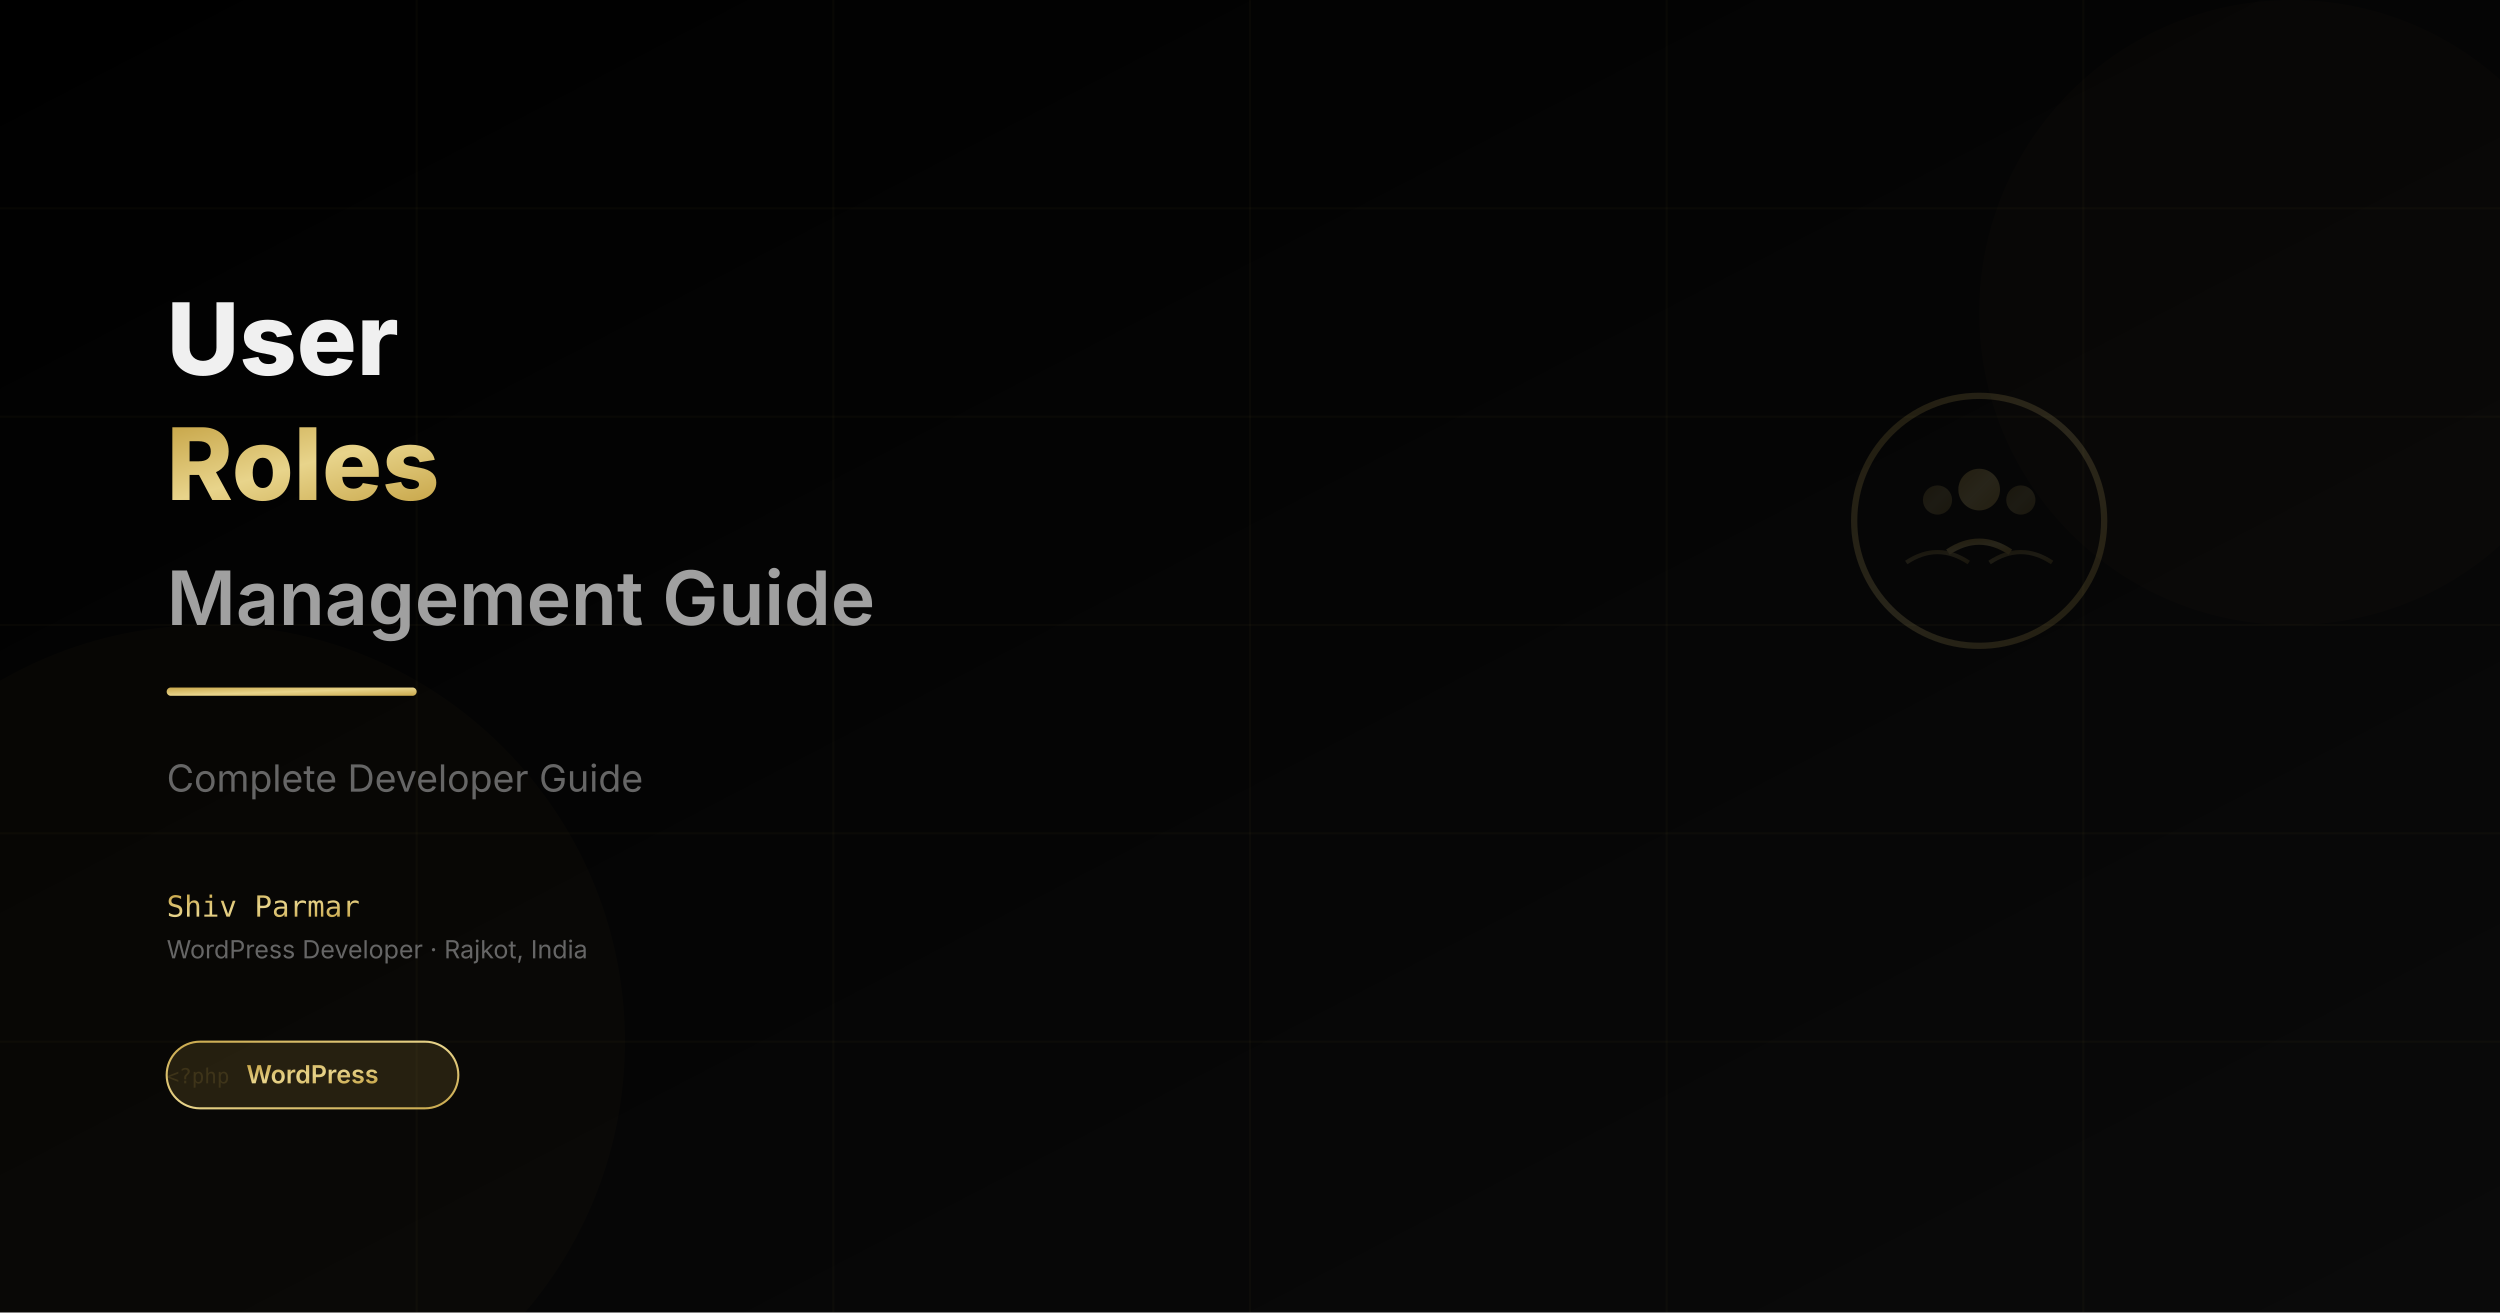
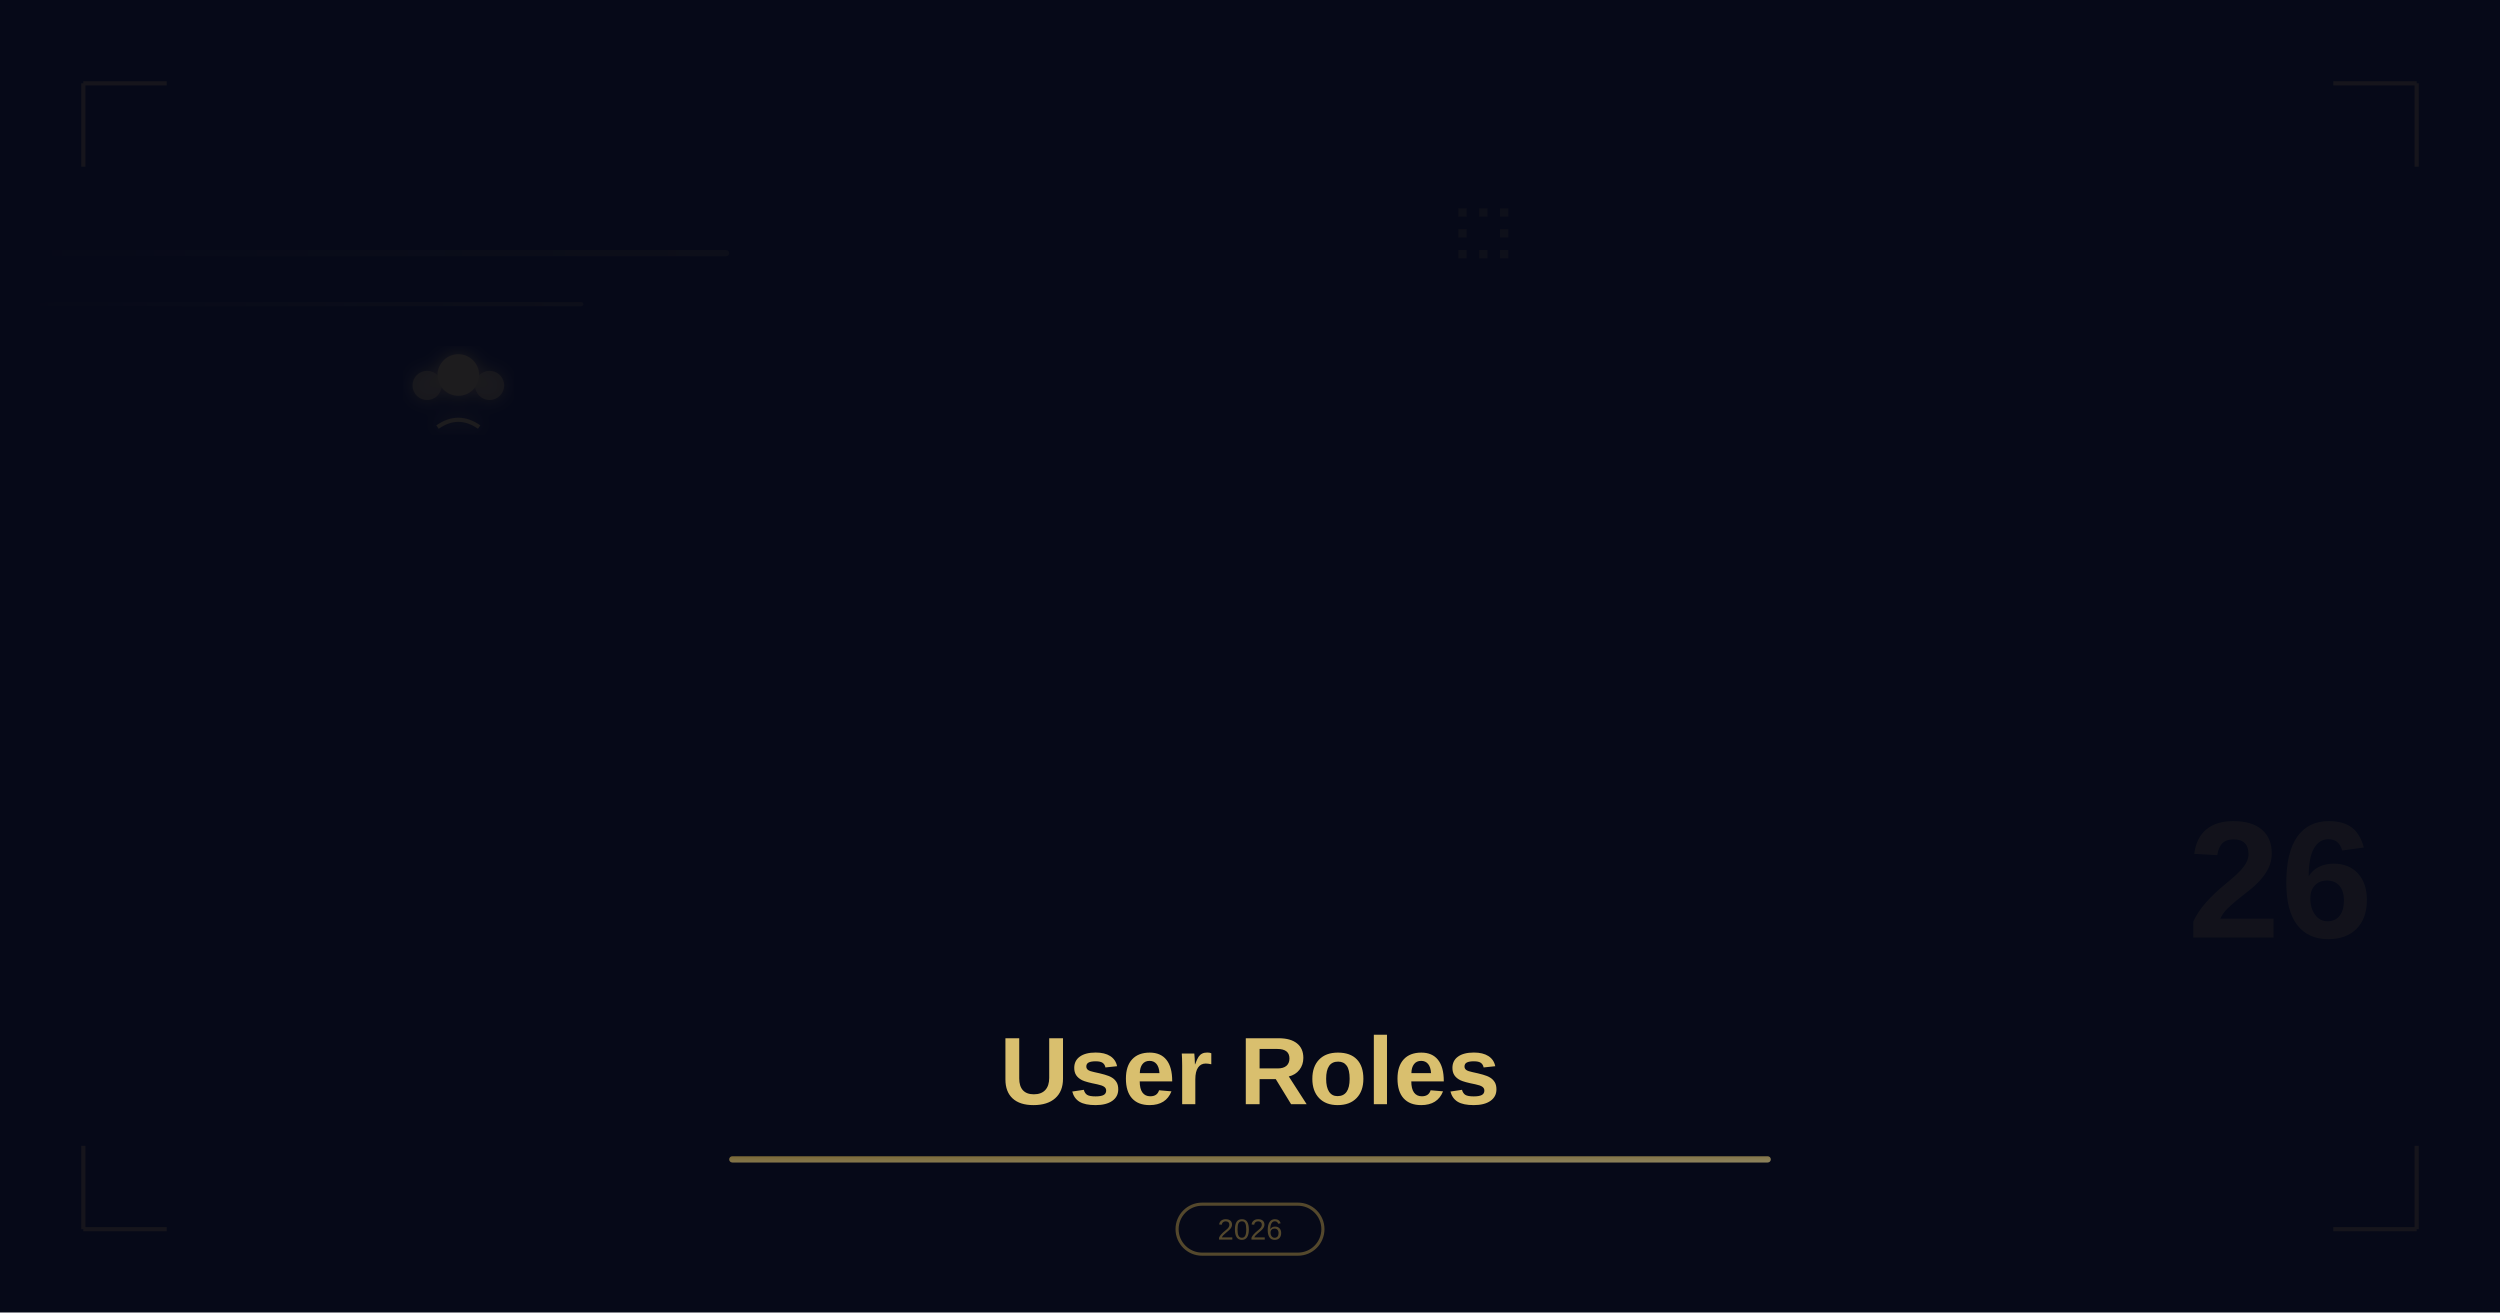
- <svg xmlns="http://www.w3.org/2000/svg" width="1200" height="630" viewBox="0 0 1200 630">
+ <svg xmlns="http://www.w3.org/2000/svg" viewBox="0 0 1200 630" width="1200" height="630">
  <defs>
    <linearGradient id="goldGrad" x1="0%" y1="0%" x2="100%" y2="100%">
-       <stop offset="0%" style="stop-color:#c9a84c;stop-opacity:1" />
-       <stop offset="50%" style="stop-color:#e8d48b;stop-opacity:1" />
-       <stop offset="100%" style="stop-color:#c9a84c;stop-opacity:1" />
+       <stop offset="0%" stop-color="#c9a84c" />
+       <stop offset="100%" stop-color="#e8d48b" />
    </linearGradient>
-     <linearGradient id="darkGrad" x1="0%" y1="0%" x2="100%" y2="100%">
-       <stop offset="0%" style="stop-color:#000000;stop-opacity:1" />
-       <stop offset="100%" style="stop-color:#0a0a0a;stop-opacity:1" />
+     <linearGradient id="speedGrad" x1="0%" y1="0%" x2="100%" y2="0%">
+       <stop offset="0%" stop-color="#c9a84c" stop-opacity="0" />
+       <stop offset="100%" stop-color="#c9a84c" stop-opacity="0.6" />
    </linearGradient>
    <filter id="glow">
-       <feGaussianBlur stdDeviation="3" result="coloredBlur" />
+       <feGaussianBlur stdDeviation="4" result="blur" />
      <feMerge>
-         <feMergeNode in="coloredBlur" />
+         <feMergeNode in="blur" />
        <feMergeNode in="SourceGraphic" />
      </feMerge>
    </filter>
  </defs>
-   <rect width="1200" height="630" fill="url(#darkGrad)" />
-   <circle cx="100" cy="500" r="200" fill="rgba(201,168,76,0.02)" />
-   <circle cx="1100" cy="150" r="150" fill="rgba(201,168,76,0.015)" />
-   <g stroke="rgba(201,168,76,0.03)" stroke-width="1" fill="none">
-     <line x1="0" y1="100" x2="1200" y2="100" />
-     <line x1="0" y1="200" x2="1200" y2="200" />
-     <line x1="0" y1="300" x2="1200" y2="300" />
-     <line x1="0" y1="400" x2="1200" y2="400" />
-     <line x1="0" y1="500" x2="1200" y2="500" />
-     <line x1="200" y1="0" x2="200" y2="630" />
-     <line x1="400" y1="0" x2="400" y2="630" />
-     <line x1="600" y1="0" x2="600" y2="630" />
-     <line x1="800" y1="0" x2="800" y2="630" />
-     <line x1="1000" y1="0" x2="1000" y2="630" />
+   <rect width="1200" height="630" fill="#060918" />
+   <g transform="translate(180, 150)" opacity="0.12" filter="url(#glow)">
+     <circle cx="40" cy="30" r="10" fill="#c9a84c" />
+     <circle cx="25" cy="35" r="7" fill="#c9a84c" opacity="0.7" />
+     <circle cx="55" cy="35" r="7" fill="#c9a84c" opacity="0.7" />
+     <path d="M30,55 Q40,48 50,55" fill="none" stroke="#c9a84c" stroke-width="2" />
  </g>
-   <g transform="translate(900, 200)" opacity="0.15">
-     <circle cx="50" cy="50" r="60" fill="none" stroke="url(#goldGrad)" stroke-width="3" />
-     <circle cx="50" cy="35" r="10" fill="url(#goldGrad)" />
-     <circle cx="30" cy="40" r="7" fill="url(#goldGrad)" opacity="0.7" />
-     <circle cx="70" cy="40" r="7" fill="url(#goldGrad)" opacity="0.7" />
-     <path d="M35 65 Q50 55 65 65" fill="none" stroke="url(#goldGrad)" stroke-width="3" />
-     <path d="M15 70 Q30 60 45 70" fill="none" stroke="url(#goldGrad)" stroke-width="2" opacity="0.7" />
-     <path d="M55 70 Q70 60 85 70" fill="none" stroke="url(#goldGrad)" stroke-width="2" opacity="0.7" />
+   <g opacity="0.06">
+     <rect x="0" y="120" width="350" height="3" rx="1.5" fill="url(#speedGrad)" />
+     <rect x="0" y="145" width="280" height="2" rx="1" fill="url(#speedGrad)" />
  </g>
-   <text x="80" y="180" font-family="Inter, -apple-system, sans-serif" font-size="48" font-weight="800" fill="#f0f0f0">User</text>
-   <text x="80" y="240" font-family="Inter, -apple-system, sans-serif" font-size="48" font-weight="800" fill="url(#goldGrad)">Roles</text>
-   <text x="80" y="300" font-family="Inter, -apple-system, sans-serif" font-size="36" font-weight="600" fill="#a0a0a0">Management Guide</text>
-   <rect x="80" y="330" width="120" height="4" rx="2" fill="url(#goldGrad)" />
-   <text x="80" y="380" font-family="Inter, -apple-system, sans-serif" font-size="18" fill="#666666">Complete Developer Guide</text>
-   <text x="80" y="440" font-family="JetBrains Mono, monospace" font-size="14" fill="url(#goldGrad)">Shiv Parmar</text>
-   <text x="80" y="460" font-family="Inter, -apple-system, sans-serif" font-size="12" fill="#666666">WordPress Developer · Rajkot, India</text>
-   <rect x="80" y="500" width="140" height="32" rx="16" fill="rgba(201,168,76,0.15)" stroke="url(#goldGrad)" stroke-width="1" />
-   <text x="150" y="520" font-family="Inter, -apple-system, sans-serif" font-size="12" font-weight="600" fill="url(#goldGrad)" text-anchor="middle">WordPress</text>
-   <g transform="translate(80, 520)" opacity="0.15">
-     <text font-family="JetBrains Mono, monospace" font-size="10" fill="#c9a84c">&lt;?php</text>
+   <g transform="translate(1050, 450)" opacity="0.06">
+     <text x="0" y="0" font-family="Arial, sans-serif" font-size="80" fill="#c9a84c" font-weight="bold">26</text>
+   </g>
+   <g fill="#c9a84c" opacity="0.04">
+     <rect x="700" y="100" width="4" height="4" />
+     <rect x="710" y="100" width="4" height="4" />
+     <rect x="720" y="100" width="4" height="4" />
+     <rect x="700" y="110" width="4" height="4" />
+     <rect x="720" y="110" width="4" height="4" />
+     <rect x="700" y="120" width="4" height="4" />
+     <rect x="710" y="120" width="4" height="4" />
+     <rect x="720" y="120" width="4" height="4" />
+   </g>
+   <g opacity="0.08" fill="none" stroke="#c9a84c" stroke-width="2">
+     <path d="M40,40 L40,80 M40,40 L80,40" />
+     <path d="M1160,40 L1160,80 M1160,40 L1120,40" />
+     <path d="M40,590 L40,550 M40,590 L80,590" />
+     <path d="M1160,590 L1160,550 M1160,590 L1120,590" />
+   </g>
+   <text x="600" y="530" font-family="Arial, Helvetica, sans-serif" font-size="46" fill="#D9BF6E" text-anchor="middle" font-weight="bold">User Roles</text>
+   <rect x="350" y="555" width="500" height="3" rx="1.5" fill="url(#goldGrad)" opacity="0.6" />
+   <g transform="translate(600, 590)" opacity="0.4">
+     <rect x="-35" y="-12" width="70" height="24" rx="12" fill="none" stroke="#c9a84c" stroke-width="1.5" />
+     <text x="0" y="5" font-family="Arial, sans-serif" font-size="14" fill="#c9a84c" text-anchor="middle">2026</text>
  </g>
</svg>
